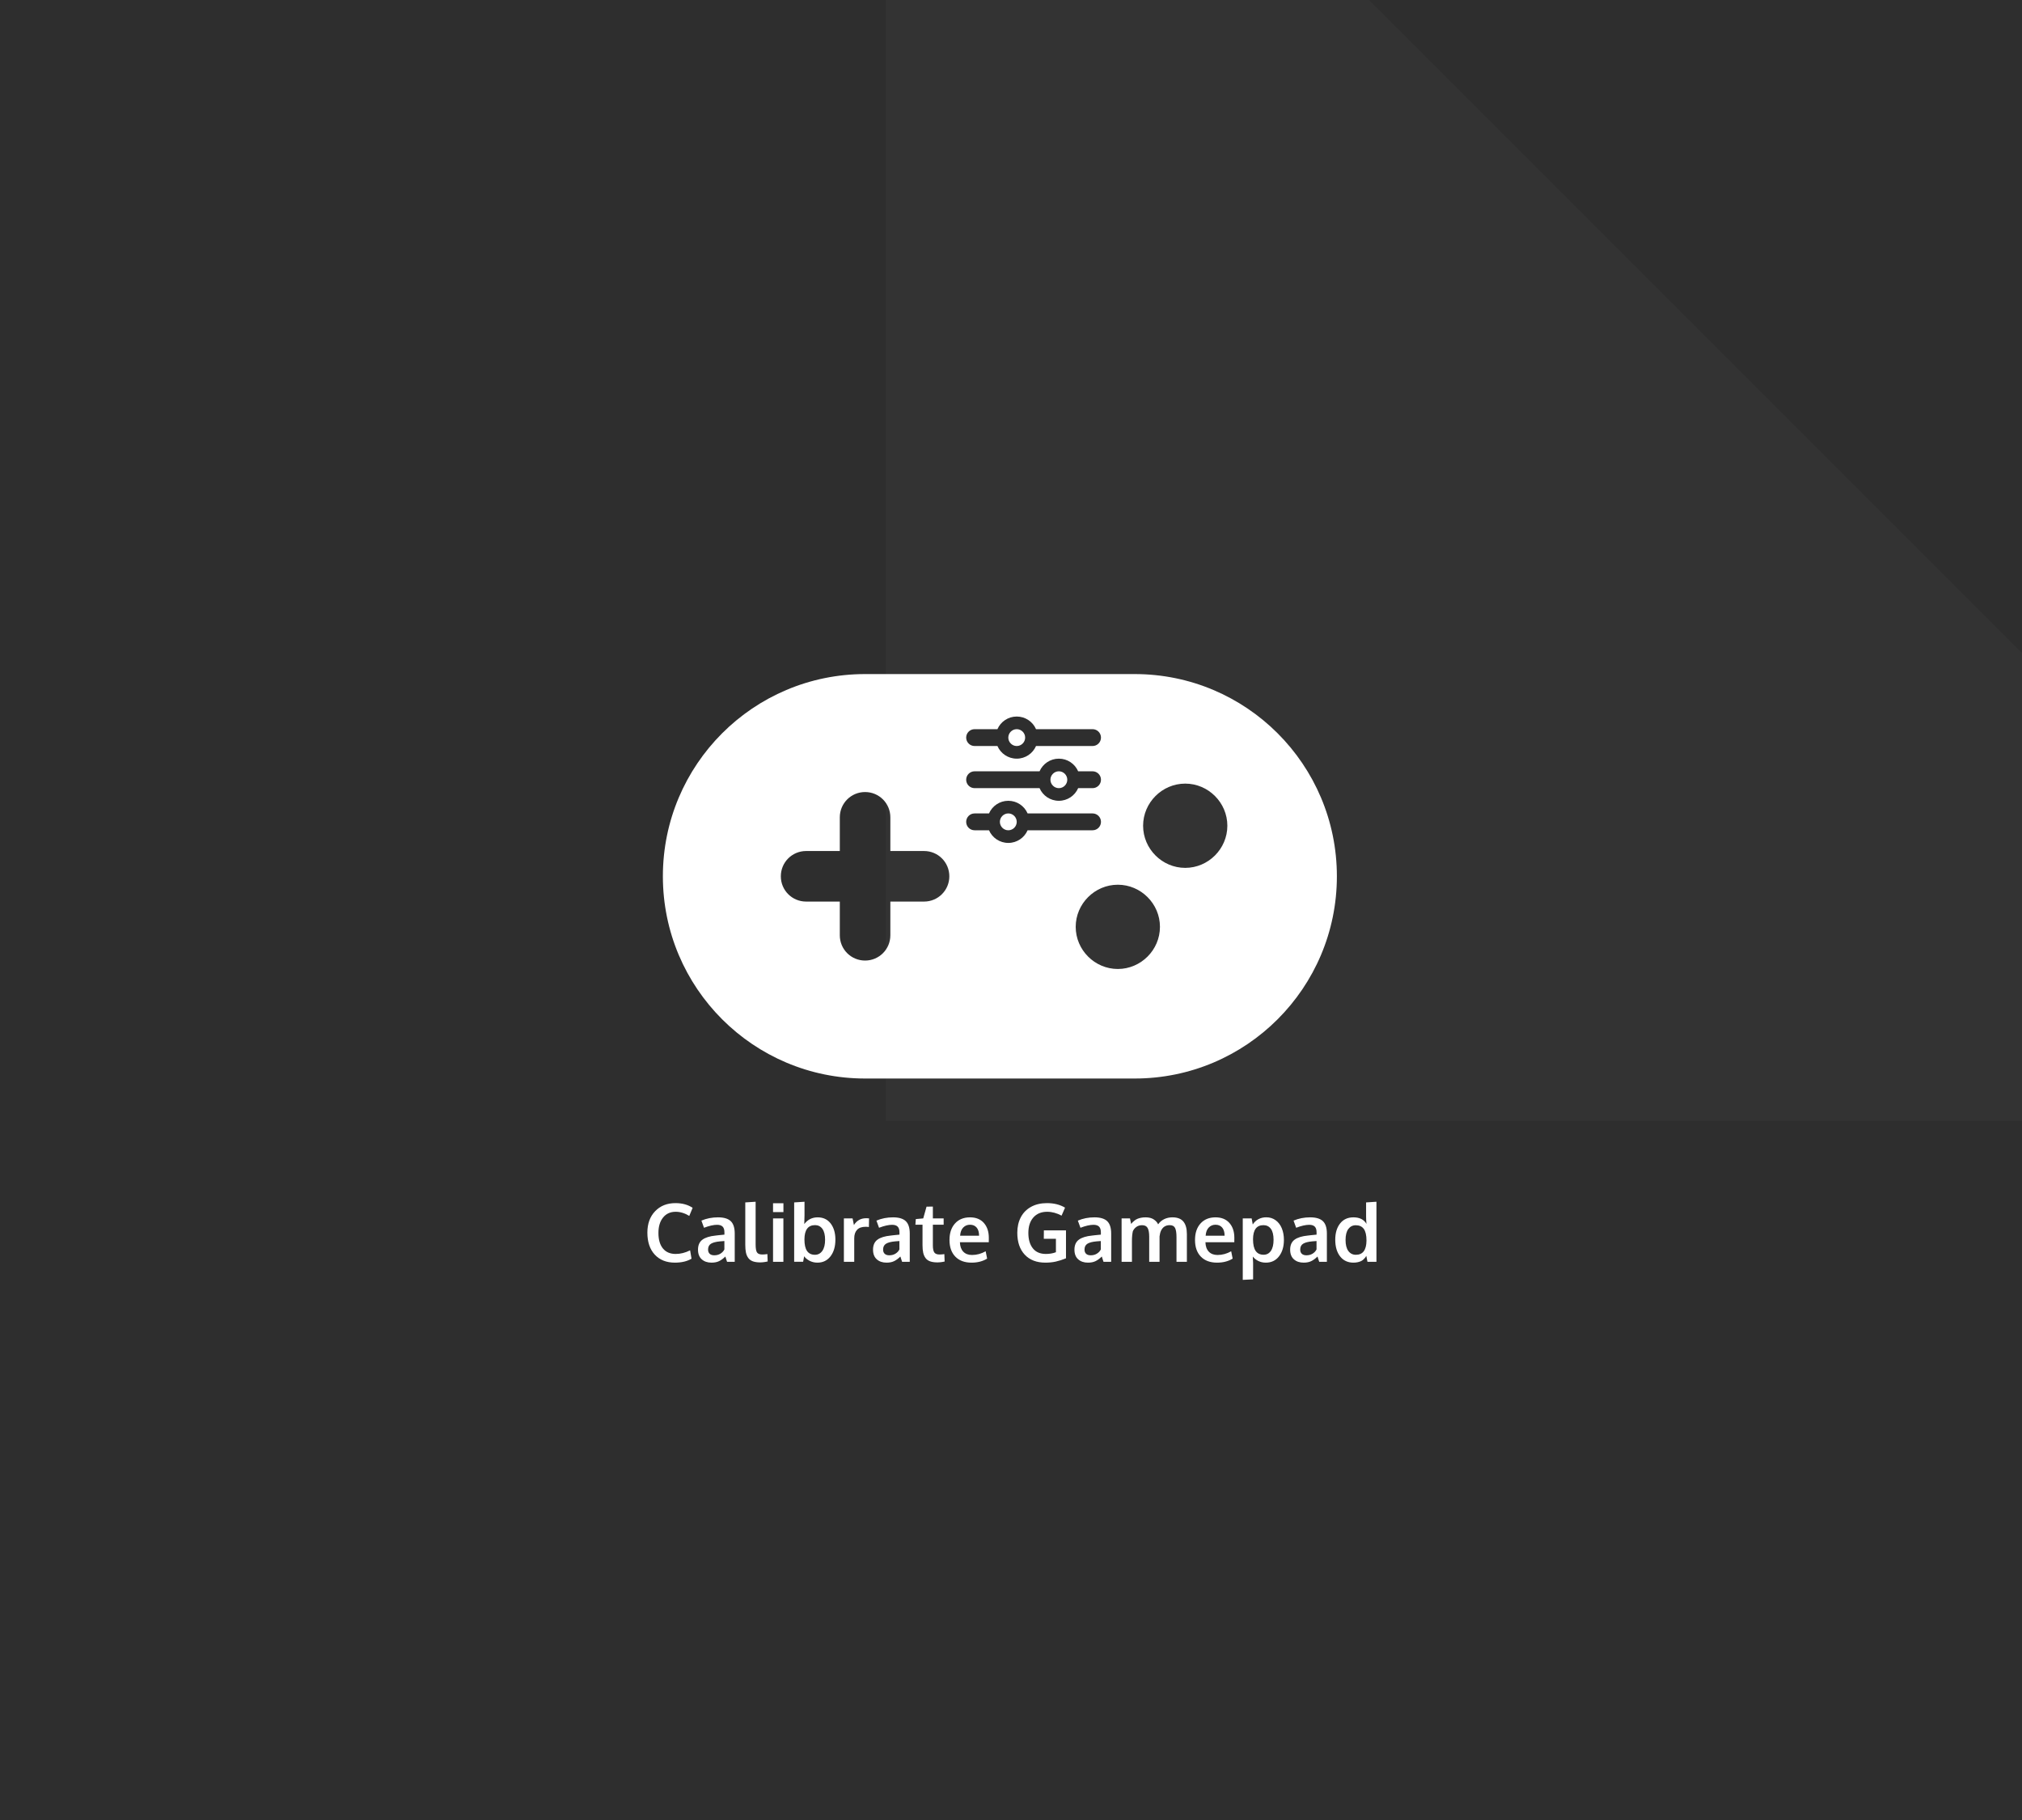
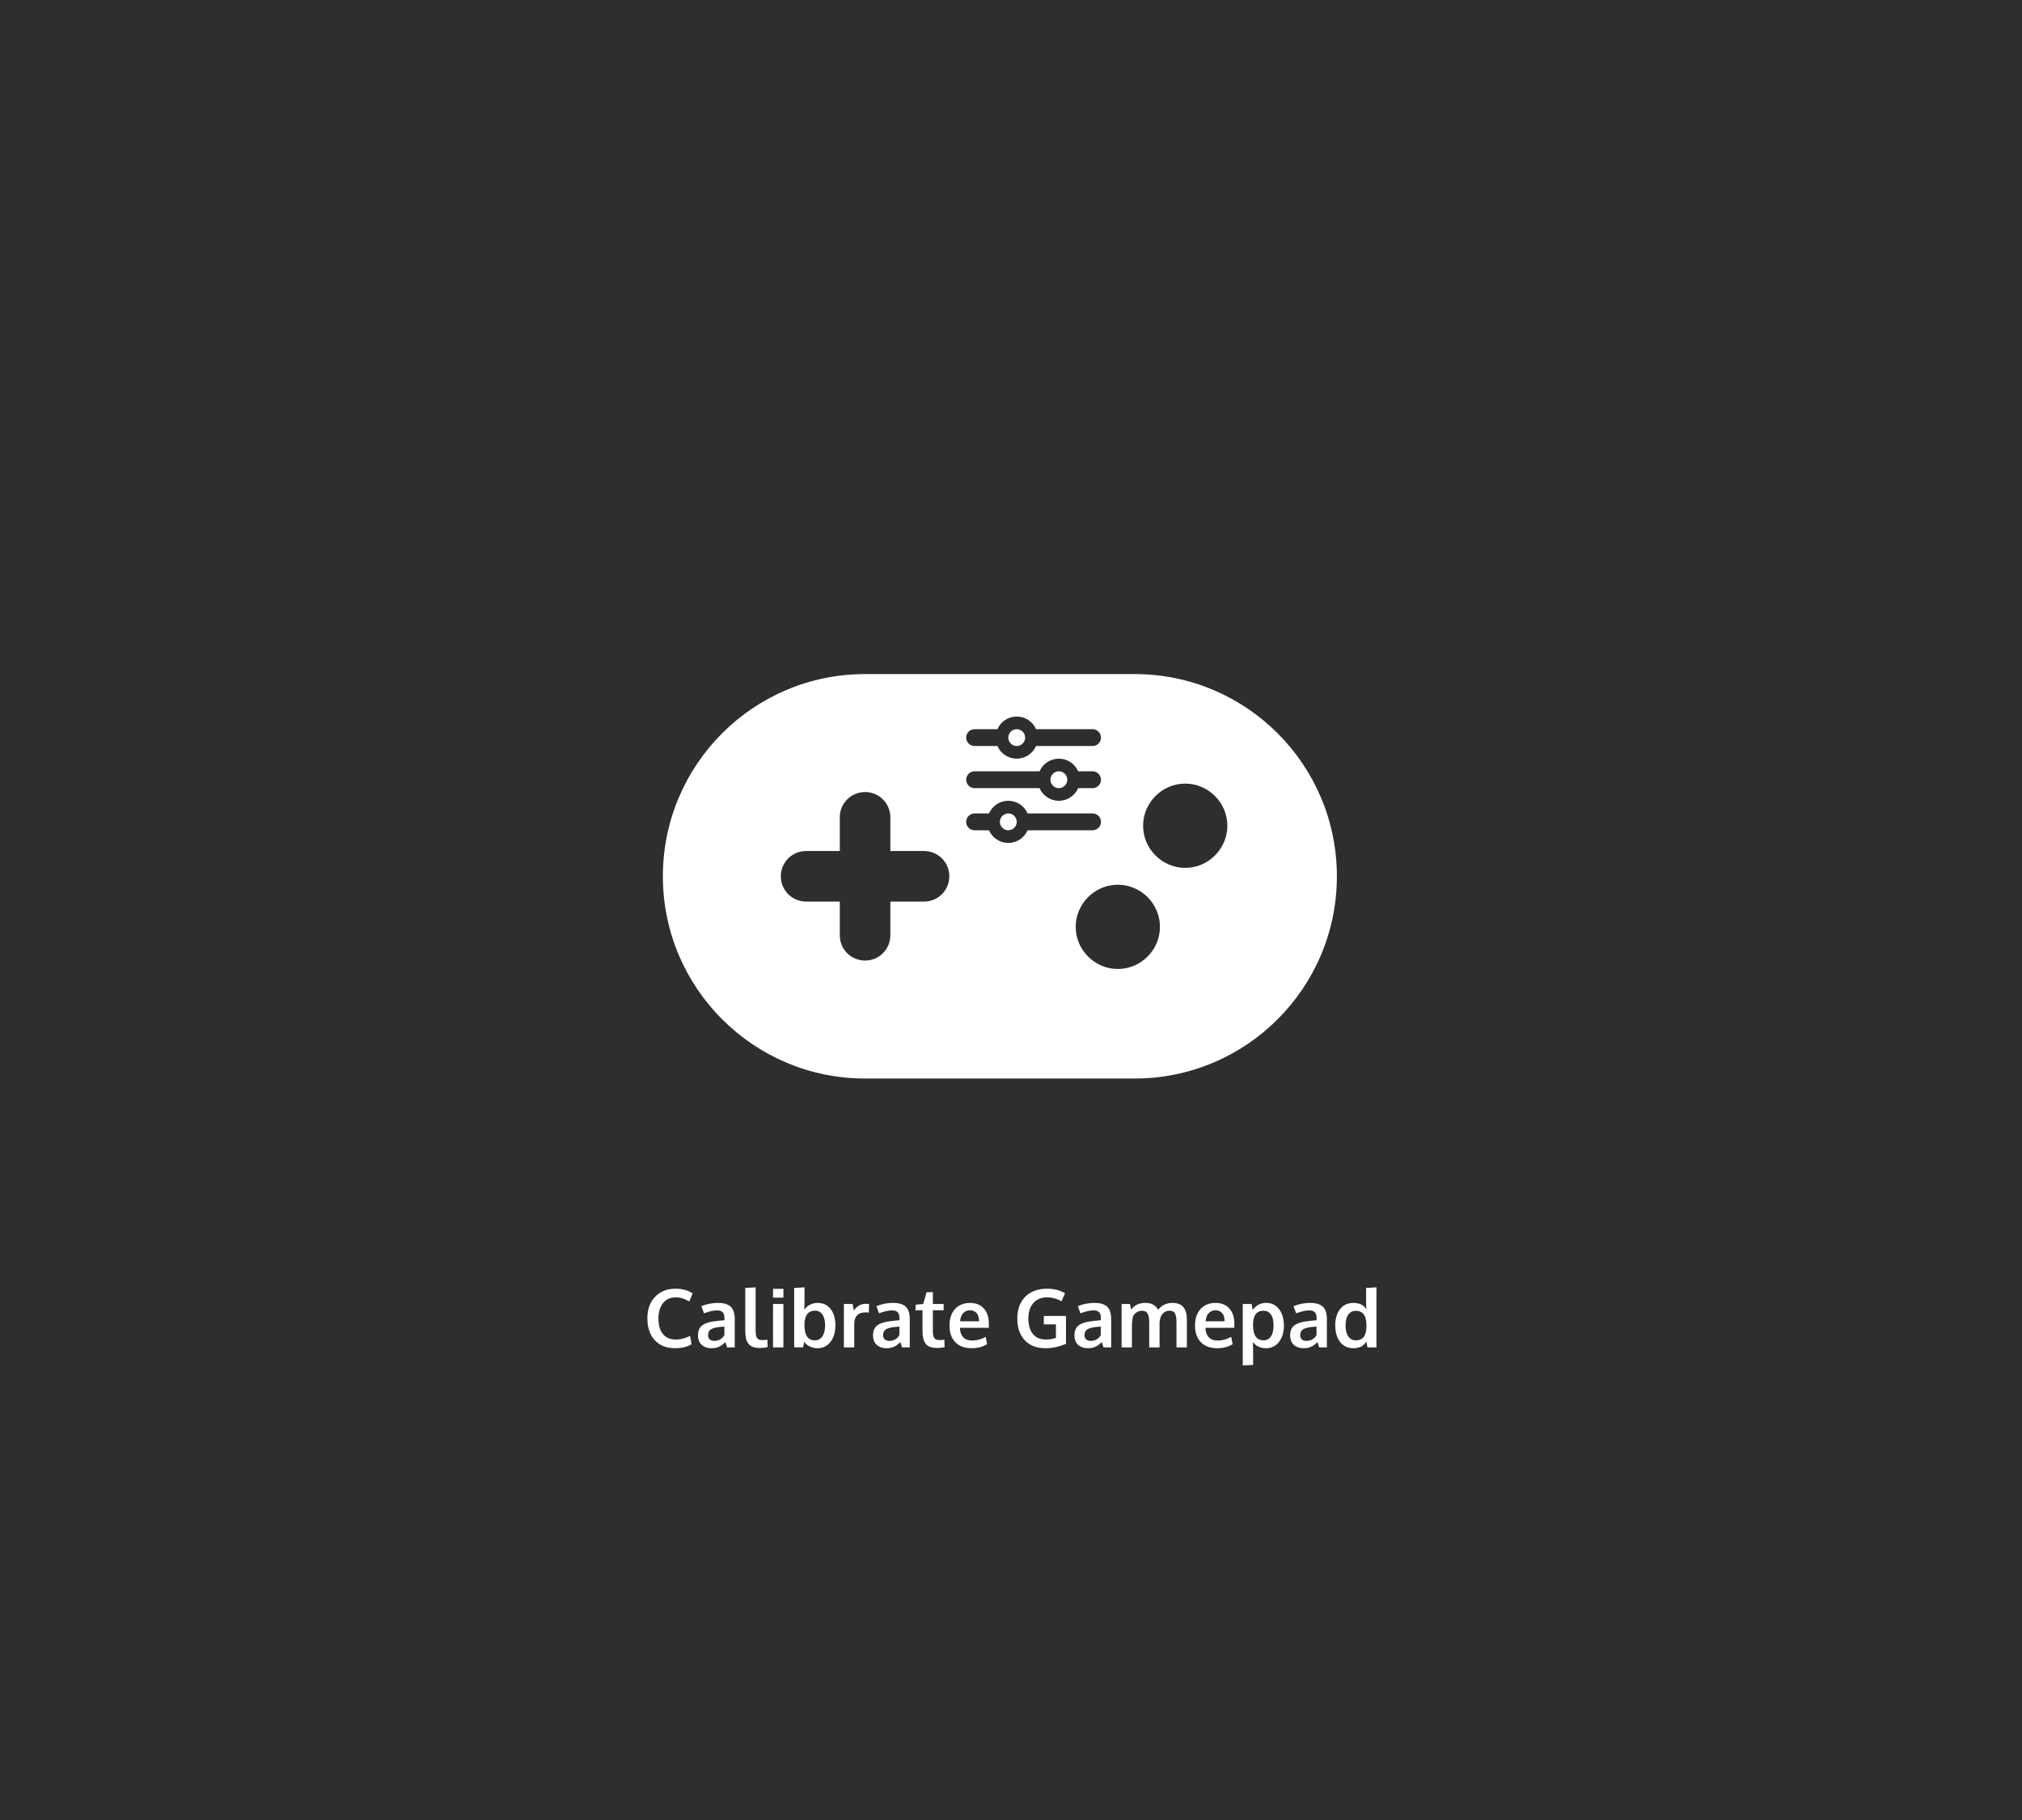
<svg xmlns="http://www.w3.org/2000/svg" width="100%" height="100%" viewBox="0 0 1200 1080" version="1.1" style="fill-rule:evenodd;clip-rule:evenodd;stroke-linejoin:round;stroke-miterlimit:2;">
-   <path d="M 0 0 H 1200 V 1080 H 0 V 0 Z" style="fill:rgb(46,46,46);" />
-   <path d="M -98.576 842.013 L 574.553 168.883 L 574.553 1515.14 L -98.576 842.013 Z" style="fill: rgb(51, 51, 51); transform-box: fill-box; transform-origin: 50% 50%;" transform="matrix(0.707107, -0.707107, 0.707107, 0.707107, 0.000004, -0.000003)" />
-   <path d="M 400.535 749.261 C 395.519 749.261 391.543 747.682 388.605 744.526 C 385.668 741.37 384.199 737.011 384.199 731.448 C 384.199 726.167 385.734 721.929 388.805 718.733 C 391.875 715.538 395.894 713.94 400.863 713.94 C 404.879 713.94 408.277 714.87 411.059 716.729 L 409.066 721.534 C 406.394 719.893 403.707 719.073 401.004 719.073 C 397.848 719.073 395.352 720.21 393.516 722.483 C 391.68 724.757 390.762 727.807 390.762 731.636 C 390.762 735.604 391.648 738.675 393.422 740.846 C 395.195 743.018 397.723 744.104 401.004 744.104 C 403.879 744.104 406.73 743.386 409.559 741.948 L 410.402 746.917 C 407.777 748.479 404.488 749.261 400.535 749.261 Z" style="fill:white;fill-rule:nonzero;" />
-   <path d="M 422.262 749.261 C 419.871 749.261 417.937 748.6 416.461 747.28 C 414.984 745.96 414.246 744.057 414.246 741.573 C 414.246 738.901 415.121 736.921 416.871 735.632 C 418.621 734.343 421.262 733.526 424.793 733.182 C 425.277 733.12 425.801 733.057 426.363 732.995 C 426.926 732.932 427.559 732.87 428.262 732.807 C 428.965 732.745 429.519 732.69 429.926 732.643 L 429.926 731.284 C 429.926 729.721 429.566 728.585 428.848 727.874 C 428.129 727.163 427.035 726.807 425.566 726.807 C 423.473 726.807 420.887 727.393 417.809 728.565 C 417.793 728.518 417.535 727.807 417.035 726.432 C 416.535 725.057 416.277 724.354 416.262 724.323 C 419.293 723.026 422.574 722.378 426.105 722.378 C 429.574 722.378 432.098 723.132 433.676 724.639 C 435.254 726.147 436.043 728.589 436.043 731.964 L 436.043 748.768 L 431.496 748.768 C 431.48 748.706 431.309 748.182 430.98 747.198 C 430.652 746.214 430.488 745.69 430.488 745.628 C 429.207 746.878 427.953 747.796 426.727 748.382 C 425.5 748.968 424.012 749.261 422.262 749.261 Z M 423.926 744.901 C 425.348 744.901 426.586 744.561 427.641 743.882 C 428.695 743.202 429.449 742.378 429.902 741.409 L 429.902 736.44 C 429.855 736.44 429.445 736.471 428.672 736.534 C 427.898 736.596 427.48 736.628 427.418 736.628 C 424.934 736.846 423.113 737.315 421.957 738.034 C 420.801 738.753 420.223 739.909 420.223 741.503 C 420.223 742.596 420.543 743.436 421.184 744.022 C 421.824 744.608 422.738 744.901 423.926 744.901 Z" style="fill:white;fill-rule:nonzero;" />
-   <path d="M 451.254 749.12 C 449.488 749.12 448.023 748.913 446.859 748.499 C 445.695 748.085 444.777 747.425 444.105 746.518 C 443.434 745.612 442.965 744.534 442.699 743.284 C 442.434 742.034 442.301 740.479 442.301 738.62 L 442.301 713.518 L 448.441 713.12 L 448.441 738.503 C 448.441 740.815 448.715 742.382 449.262 743.202 C 449.809 744.022 450.871 744.432 452.449 744.432 C 453.23 744.432 454.223 744.346 455.426 744.175 L 455.59 748.557 C 455.574 748.557 455.383 748.596 455.016 748.675 C 454.648 748.753 454.297 748.819 453.961 748.874 C 453.625 748.929 453.199 748.983 452.684 749.038 C 452.168 749.093 451.691 749.12 451.254 749.12 Z" style="fill:white;fill-rule:nonzero;" />
-   <path d="M 458.777 748.768 L 458.777 723.011 L 464.918 723.011 L 464.918 748.768 L 458.777 748.768 Z M 458.777 719.261 L 458.777 714.011 L 464.941 714.011 L 464.941 719.261 L 458.777 719.261 Z" style="fill:white;fill-rule:nonzero;" />
-   <path d="M 485.121 749.261 C 483.371 749.261 481.781 748.874 480.352 748.1 C 478.922 747.327 477.887 746.448 477.246 745.464 L 476.637 748.745 L 471.316 748.745 L 471.316 713.518 L 477.457 713.12 L 477.457 721.089 C 477.457 722.636 477.41 724.393 477.316 726.362 C 479.348 723.706 481.996 722.378 485.262 722.378 C 488.543 722.378 491.117 723.596 492.984 726.034 C 494.852 728.471 495.785 731.659 495.785 735.596 C 495.785 739.69 494.82 742.991 492.891 745.499 C 490.961 748.007 488.371 749.261 485.121 749.261 Z M 483.644 744.596 C 485.473 744.596 486.934 743.823 488.027 742.276 C 489.121 740.729 489.668 738.534 489.668 735.69 C 489.668 732.831 489.133 730.667 488.062 729.198 C 486.992 727.729 485.543 726.995 483.715 726.995 C 479.559 726.995 477.457 729.8 477.41 735.409 C 477.41 738.565 477.934 740.886 478.98 742.37 C 480.027 743.854 481.582 744.596 483.644 744.596 Z" style="fill:white;fill-rule:nonzero;" />
-   <path d="M 500.824 748.768 L 500.824 723.011 L 505.98 723.011 L 506.777 726.948 C 508.465 724.245 510.91 722.893 514.113 722.893 C 514.785 722.893 515.332 722.925 515.754 722.987 L 515.66 728.12 C 515.035 728.026 514.387 727.979 513.715 727.979 C 511.449 727.979 509.758 728.581 508.641 729.784 C 507.523 730.987 506.965 732.659 506.965 734.8 L 506.965 748.768 L 500.824 748.768 Z" style="fill:white;fill-rule:nonzero;" />
-   <path d="M 526.137 749.261 C 523.746 749.261 521.812 748.6 520.336 747.28 C 518.859 745.96 518.121 744.057 518.121 741.573 C 518.121 738.901 518.996 736.921 520.746 735.632 C 522.496 734.343 525.137 733.526 528.668 733.182 C 529.152 733.12 529.676 733.057 530.238 732.995 C 530.801 732.932 531.434 732.87 532.137 732.807 C 532.84 732.745 533.394 732.69 533.801 732.643 L 533.801 731.284 C 533.801 729.721 533.441 728.585 532.723 727.874 C 532.004 727.163 530.91 726.807 529.441 726.807 C 527.348 726.807 524.762 727.393 521.684 728.565 C 521.668 728.518 521.41 727.807 520.91 726.432 C 520.41 725.057 520.152 724.354 520.137 724.323 C 523.168 723.026 526.449 722.378 529.98 722.378 C 533.449 722.378 535.973 723.132 537.551 724.639 C 539.129 726.147 539.918 728.589 539.918 731.964 L 539.918 748.768 L 535.371 748.768 C 535.355 748.706 535.184 748.182 534.855 747.198 C 534.527 746.214 534.363 745.69 534.363 745.628 C 533.082 746.878 531.828 747.796 530.602 748.382 C 529.375 748.968 527.887 749.261 526.137 749.261 Z M 527.801 744.901 C 529.223 744.901 530.461 744.561 531.516 743.882 C 532.57 743.202 533.324 742.378 533.777 741.409 L 533.777 736.44 C 533.73 736.44 533.32 736.471 532.547 736.534 C 531.773 736.596 531.355 736.628 531.293 736.628 C 528.809 736.846 526.988 737.315 525.832 738.034 C 524.676 738.753 524.098 739.909 524.098 741.503 C 524.098 742.596 524.418 743.436 525.059 744.022 C 525.699 744.608 526.613 744.901 527.801 744.901 Z" style="fill:white;fill-rule:nonzero;" />
-   <path d="M 556.394 749.12 C 554.644 749.12 553.187 748.913 552.023 748.499 C 550.859 748.085 549.949 747.432 549.293 746.542 C 548.637 745.651 548.172 744.6 547.898 743.389 C 547.625 742.179 547.488 740.682 547.488 738.901 L 547.488 726.737 L 543.269 726.737 L 543.504 723.409 L 547.91 723.011 L 549.879 716.026 L 553.629 716.003 L 553.629 723.011 L 560.027 723.011 L 560.027 726.737 L 553.629 726.737 L 553.629 739.018 C 553.629 740.971 553.91 742.362 554.473 743.19 C 555.035 744.018 556.074 744.432 557.59 744.432 C 558.48 744.432 559.434 744.354 560.449 744.198 L 560.613 748.604 C 560.582 748.604 560.391 748.639 560.039 748.71 C 559.687 748.78 559.352 748.843 559.031 748.897 C 558.711 748.952 558.301 749.003 557.801 749.05 C 557.301 749.096 556.832 749.12 556.394 749.12 Z" style="fill:white;fill-rule:nonzero;" />
-   <path d="M 576.621 749.261 C 572.48 749.261 569.258 748.069 566.953 745.686 C 564.648 743.304 563.496 740.011 563.496 735.807 C 563.496 731.714 564.582 728.456 566.754 726.034 C 568.926 723.612 571.887 722.393 575.637 722.378 C 579.184 722.378 581.937 723.487 583.898 725.706 C 585.859 727.925 586.84 730.87 586.84 734.542 C 586.84 734.807 586.836 735.237 586.828 735.831 C 586.82 736.425 586.816 736.862 586.816 737.143 L 569.684 737.143 C 569.746 739.55 570.406 741.413 571.664 742.733 C 572.922 744.054 574.652 744.714 576.855 744.714 C 579.668 744.714 582.371 743.979 584.965 742.511 L 585.832 746.87 C 583.254 748.464 580.184 749.261 576.621 749.261 Z M 569.801 733.276 L 581.051 733.276 C 581.051 731.182 580.574 729.573 579.621 728.448 C 578.668 727.323 577.348 726.761 575.66 726.761 C 574.082 726.761 572.75 727.307 571.664 728.401 C 570.578 729.495 569.957 731.12 569.801 733.276 Z" style="fill:white;fill-rule:nonzero;" />
-   <path d="M 620.426 749.261 C 615.191 749.261 611.102 747.682 608.156 744.526 C 605.211 741.37 603.738 737.05 603.738 731.565 C 603.738 728.081 604.426 725.014 605.801 722.366 C 607.176 719.718 609.199 717.651 611.871 716.167 C 614.543 714.682 617.699 713.94 621.34 713.94 C 625.512 713.94 629.09 714.839 632.074 716.636 L 630.012 721.37 C 627.168 719.839 624.316 719.073 621.457 719.073 C 617.988 719.073 615.262 720.198 613.277 722.448 C 611.293 724.698 610.301 727.761 610.301 731.636 C 610.301 735.479 611.184 738.518 612.949 740.753 C 614.715 742.987 617.301 744.104 620.707 744.104 C 622.894 744.104 624.879 743.761 626.66 743.073 L 626.66 735.104 L 619.465 735.104 L 619.512 730.112 L 632.637 730.112 L 632.637 746.682 C 630.512 747.557 628.5 748.206 626.602 748.628 C 624.703 749.05 622.644 749.261 620.426 749.261 Z" style="fill:white;fill-rule:nonzero;" />
-   <path d="M 645.668 749.261 C 643.277 749.261 641.344 748.6 639.867 747.28 C 638.391 745.96 637.652 744.057 637.652 741.573 C 637.652 738.901 638.527 736.921 640.277 735.632 C 642.027 734.343 644.668 733.526 648.199 733.182 C 648.684 733.12 649.207 733.057 649.769 732.995 C 650.332 732.932 650.965 732.87 651.668 732.807 C 652.371 732.745 652.926 732.69 653.332 732.643 L 653.332 731.284 C 653.332 729.721 652.973 728.585 652.254 727.874 C 651.535 727.163 650.441 726.807 648.973 726.807 C 646.879 726.807 644.293 727.393 641.215 728.565 C 641.199 728.518 640.941 727.807 640.441 726.432 C 639.941 725.057 639.684 724.354 639.668 724.323 C 642.699 723.026 645.98 722.378 649.512 722.378 C 652.98 722.378 655.504 723.132 657.082 724.639 C 658.66 726.147 659.449 728.589 659.449 731.964 L 659.449 748.768 L 654.902 748.768 C 654.887 748.706 654.715 748.182 654.387 747.198 C 654.059 746.214 653.894 745.69 653.894 745.628 C 652.613 746.878 651.359 747.796 650.133 748.382 C 648.906 748.968 647.418 749.261 645.668 749.261 Z M 647.332 744.901 C 648.754 744.901 649.992 744.561 651.047 743.882 C 652.102 743.202 652.855 742.378 653.309 741.409 L 653.309 736.44 C 653.262 736.44 652.852 736.471 652.078 736.534 C 651.305 736.596 650.887 736.628 650.824 736.628 C 648.34 736.846 646.519 737.315 645.363 738.034 C 644.207 738.753 643.629 739.909 643.629 741.503 C 643.629 742.596 643.949 743.436 644.59 744.022 C 645.23 744.608 646.144 744.901 647.332 744.901 Z" style="fill:white;fill-rule:nonzero;" />
-   <path d="M 665.637 748.768 L 665.637 723.011 L 670.605 723.011 L 671.309 726.292 C 671.621 725.901 671.922 725.554 672.211 725.249 C 672.5 724.944 672.898 724.6 673.406 724.218 C 673.914 723.835 674.453 723.518 675.023 723.268 C 675.594 723.018 676.297 722.807 677.133 722.636 C 677.969 722.464 678.863 722.378 679.816 722.378 C 681.863 722.378 683.5 722.792 684.727 723.62 C 685.953 724.448 686.816 725.417 687.316 726.526 C 688.238 725.198 689.434 724.175 690.902 723.456 C 692.371 722.737 694.004 722.378 695.801 722.378 C 698.754 722.378 700.922 723.214 702.305 724.886 C 703.687 726.557 704.379 729.034 704.379 732.315 L 704.379 748.768 L 698.215 748.768 L 698.215 734.143 C 698.215 731.628 697.937 729.811 697.383 728.694 C 696.828 727.577 695.769 727.018 694.207 727.018 C 691.816 727.018 690.098 728.096 689.051 730.253 C 688.613 731.206 688.316 732.354 688.16 733.698 L 688.16 748.768 L 682.019 748.768 L 682.019 733.862 C 682.019 731.565 681.715 729.854 681.105 728.729 C 680.496 727.604 679.394 727.042 677.801 727.042 C 676.504 727.042 675.387 727.37 674.449 728.026 C 673.512 728.682 672.801 729.542 672.316 730.604 C 671.957 732.182 671.777 734.073 671.777 736.276 L 671.777 748.768 L 665.637 748.768 Z" style="fill:white;fill-rule:nonzero;" />
-   <path d="M 722.332 749.261 C 718.191 749.261 714.969 748.069 712.664 745.686 C 710.359 743.304 709.207 740.011 709.207 735.807 C 709.207 731.714 710.293 728.456 712.465 726.034 C 714.637 723.612 717.598 722.393 721.348 722.378 C 724.894 722.378 727.648 723.487 729.609 725.706 C 731.57 727.925 732.551 730.87 732.551 734.542 C 732.551 734.807 732.547 735.237 732.539 735.831 C 732.531 736.425 732.527 736.862 732.527 737.143 L 715.394 737.143 C 715.457 739.55 716.117 741.413 717.375 742.733 C 718.633 744.054 720.363 744.714 722.566 744.714 C 725.379 744.714 728.082 743.979 730.676 742.511 L 731.543 746.87 C 728.965 748.464 725.894 749.261 722.332 749.261 Z M 715.512 733.276 L 726.762 733.276 C 726.762 731.182 726.285 729.573 725.332 728.448 C 724.379 727.323 723.059 726.761 721.371 726.761 C 719.793 726.761 718.461 727.307 717.375 728.401 C 716.289 729.495 715.668 731.12 715.512 733.276 Z" style="fill:white;fill-rule:nonzero;" />
-   <path d="M 737.543 759.479 L 737.543 723.011 L 742.816 723.011 L 743.473 726.62 C 744.316 725.261 745.437 724.21 746.836 723.468 C 748.234 722.725 749.793 722.354 751.512 722.354 C 753.621 722.354 755.477 722.94 757.078 724.112 C 758.68 725.284 759.894 726.882 760.723 728.905 C 761.551 730.929 761.965 733.214 761.965 735.761 C 761.965 739.745 761 742.991 759.07 745.499 C 757.141 748.007 754.527 749.261 751.23 749.261 C 749.605 749.261 748.133 748.936 746.812 748.288 C 745.492 747.639 744.387 746.761 743.496 745.651 C 743.621 747.901 743.684 749.167 743.684 749.448 L 743.684 759.175 L 737.543 759.479 Z M 749.918 744.573 C 751.746 744.573 753.187 743.807 754.242 742.276 C 755.297 740.745 755.824 738.557 755.824 735.714 C 755.824 732.823 755.293 730.651 754.23 729.198 C 753.168 727.745 751.691 727.018 749.801 727.018 C 745.738 727.018 743.684 729.784 743.637 735.315 C 743.637 738.503 744.164 740.843 745.219 742.335 C 746.273 743.827 747.84 744.573 749.918 744.573 Z" style="fill:white;fill-rule:nonzero;" />
-   <path d="M 773.684 749.261 C 771.293 749.261 769.359 748.6 767.883 747.28 C 766.406 745.96 765.668 744.057 765.668 741.573 C 765.668 738.901 766.543 736.921 768.293 735.632 C 770.043 734.343 772.684 733.526 776.215 733.182 C 776.699 733.12 777.223 733.057 777.785 732.995 C 778.348 732.932 778.98 732.87 779.684 732.807 C 780.387 732.745 780.941 732.69 781.348 732.643 L 781.348 731.284 C 781.348 729.721 780.988 728.585 780.269 727.874 C 779.551 727.163 778.457 726.807 776.988 726.807 C 774.894 726.807 772.309 727.393 769.23 728.565 C 769.215 728.518 768.957 727.807 768.457 726.432 C 767.957 725.057 767.699 724.354 767.684 724.323 C 770.715 723.026 773.996 722.378 777.527 722.378 C 780.996 722.378 783.519 723.132 785.098 724.639 C 786.676 726.147 787.465 728.589 787.465 731.964 L 787.465 748.768 L 782.918 748.768 C 782.902 748.706 782.73 748.182 782.402 747.198 C 782.074 746.214 781.91 745.69 781.91 745.628 C 780.629 746.878 779.375 747.796 778.148 748.382 C 776.922 748.968 775.434 749.261 773.684 749.261 Z M 775.348 744.901 C 776.769 744.901 778.008 744.561 779.062 743.882 C 780.117 743.202 780.871 742.378 781.324 741.409 L 781.324 736.44 C 781.277 736.44 780.867 736.471 780.094 736.534 C 779.32 736.596 778.902 736.628 778.84 736.628 C 776.355 736.846 774.535 737.315 773.379 738.034 C 772.223 738.753 771.644 739.909 771.644 741.503 C 771.644 742.596 771.965 743.436 772.605 744.022 C 773.246 744.608 774.16 744.901 775.348 744.901 Z" style="fill:white;fill-rule:nonzero;" />
-   <path d="M 803.238 749.261 C 799.879 749.261 797.238 748.026 795.316 745.557 C 793.394 743.089 792.434 739.792 792.434 735.667 C 792.434 731.667 793.391 728.452 795.305 726.022 C 797.219 723.593 799.855 722.378 803.215 722.378 C 806.871 722.378 809.457 723.675 810.973 726.268 C 810.816 724.737 810.738 723.261 810.738 721.839 L 810.738 713.518 L 816.879 713.12 L 816.879 748.768 L 811.559 748.768 L 810.879 745.253 C 810.613 745.675 810.367 746.038 810.141 746.343 C 809.914 746.647 809.582 746.999 809.144 747.397 C 808.707 747.796 808.234 748.116 807.727 748.358 C 807.219 748.6 806.578 748.811 805.805 748.991 C 805.031 749.171 804.176 749.261 803.238 749.261 Z M 804.691 744.596 C 808.816 744.596 810.91 741.792 810.973 736.182 C 810.973 733.011 810.441 730.698 809.379 729.245 C 808.316 727.792 806.73 727.065 804.621 727.065 C 802.777 727.065 801.305 727.804 800.203 729.28 C 799.102 730.757 798.551 732.932 798.551 735.807 C 798.551 738.667 799.102 740.846 800.203 742.346 C 801.305 743.846 802.801 744.596 804.691 744.596 Z" style="fill:white;fill-rule:nonzero;" />
+   <path d="M 0 0 H 1200 V 1080 H 0 V 0 Z" id="Artboard1" style="fill:rgb(46,46,46);" />
+   <path d="M 400.535 800.041 C 395.519 800.041 391.543 798.462 388.605 795.306 C 385.668 792.15 384.199 787.791 384.199 782.228 C 384.199 776.947 385.734 772.709 388.805 769.513 C 391.875 766.318 395.894 764.72 400.863 764.72 C 404.879 764.72 408.277 765.65 411.059 767.509 L 409.066 772.314 C 406.394 770.673 403.707 769.853 401.004 769.853 C 397.848 769.853 395.352 770.99 393.516 773.263 C 391.68 775.537 390.762 778.587 390.762 782.416 C 390.762 786.384 391.648 789.455 393.422 791.626 C 395.195 793.798 397.723 794.884 401.004 794.884 C 403.879 794.884 406.73 794.166 409.559 792.728 L 410.402 797.697 C 407.777 799.259 404.488 800.041 400.535 800.041 Z" style="fill:white;fill-rule:nonzero;" />
+   <path d="M 422.262 800.041 C 419.871 800.041 417.937 799.38 416.461 798.06 C 414.984 796.74 414.246 794.837 414.246 792.353 C 414.246 789.681 415.121 787.701 416.871 786.412 C 418.621 785.123 421.262 784.306 424.793 783.962 C 425.277 783.9 425.801 783.837 426.363 783.775 C 426.926 783.712 427.559 783.65 428.262 783.587 C 428.965 783.525 429.519 783.47 429.926 783.423 L 429.926 782.064 C 429.926 780.501 429.566 779.365 428.848 778.654 C 428.129 777.943 427.035 777.587 425.566 777.587 C 423.473 777.587 420.887 778.173 417.809 779.345 C 417.793 779.298 417.535 778.587 417.035 777.212 C 416.535 775.837 416.277 775.134 416.262 775.103 C 419.293 773.806 422.574 773.158 426.105 773.158 C 429.574 773.158 432.098 773.912 433.676 775.419 C 435.254 776.927 436.043 779.369 436.043 782.744 L 436.043 799.548 L 431.496 799.548 C 431.48 799.486 431.309 798.962 430.98 797.978 C 430.652 796.994 430.488 796.47 430.488 796.408 C 429.207 797.658 427.953 798.576 426.727 799.162 C 425.5 799.748 424.012 800.041 422.262 800.041 Z M 423.926 795.681 C 425.348 795.681 426.586 795.341 427.641 794.662 C 428.695 793.982 429.449 793.158 429.902 792.189 L 429.902 787.22 C 429.855 787.22 429.445 787.251 428.672 787.314 C 427.898 787.376 427.48 787.408 427.418 787.408 C 424.934 787.626 423.113 788.095 421.957 788.814 C 420.801 789.533 420.223 790.689 420.223 792.283 C 420.223 793.376 420.543 794.216 421.184 794.802 C 421.824 795.388 422.738 795.681 423.926 795.681 Z" style="fill:white;fill-rule:nonzero;" />
+   <path d="M 451.254 799.9 C 449.488 799.9 448.023 799.693 446.859 799.279 C 445.695 798.865 444.777 798.205 444.105 797.298 C 443.434 796.392 442.965 795.314 442.699 794.064 C 442.434 792.814 442.301 791.259 442.301 789.4 L 442.301 764.298 L 448.441 763.9 L 448.441 789.283 C 448.441 791.595 448.715 793.162 449.262 793.982 C 449.809 794.802 450.871 795.212 452.449 795.212 C 453.23 795.212 454.223 795.126 455.426 794.955 L 455.59 799.337 C 455.574 799.337 455.383 799.376 455.016 799.455 C 454.648 799.533 454.297 799.599 453.961 799.654 C 453.625 799.709 453.199 799.763 452.684 799.818 C 452.168 799.873 451.691 799.9 451.254 799.9 Z" style="fill:white;fill-rule:nonzero;" />
+   <path d="M 458.777 799.548 L 458.777 773.791 L 464.918 773.791 L 464.918 799.548 L 458.777 799.548 Z M 458.777 770.041 L 458.777 764.791 L 464.941 764.791 L 464.941 770.041 L 458.777 770.041 Z" style="fill:white;fill-rule:nonzero;" />
+   <path d="M 485.121 800.041 C 483.371 800.041 481.781 799.654 480.352 798.88 C 478.922 798.107 477.887 797.228 477.246 796.244 L 476.637 799.525 L 471.316 799.525 L 471.316 764.298 L 477.457 763.9 L 477.457 771.869 C 477.457 773.416 477.41 775.173 477.316 777.142 C 479.348 774.486 481.996 773.158 485.262 773.158 C 488.543 773.158 491.117 774.376 492.984 776.814 C 494.852 779.251 495.785 782.439 495.785 786.376 C 495.785 790.47 494.82 793.771 492.891 796.279 C 490.961 798.787 488.371 800.041 485.121 800.041 Z M 483.644 795.376 C 485.473 795.376 486.934 794.603 488.027 793.056 C 489.121 791.509 489.668 789.314 489.668 786.47 C 489.668 783.611 489.133 781.447 488.062 779.978 C 486.992 778.509 485.543 777.775 483.715 777.775 C 479.559 777.775 477.457 780.58 477.41 786.189 C 477.41 789.345 477.934 791.666 478.98 793.15 C 480.027 794.634 481.582 795.376 483.644 795.376 Z" style="fill:white;fill-rule:nonzero;" />
+   <path d="M 500.824 799.548 L 500.824 773.791 L 505.98 773.791 L 506.777 777.728 C 508.465 775.025 510.91 773.673 514.113 773.673 C 514.785 773.673 515.332 773.705 515.754 773.767 L 515.66 778.9 C 515.035 778.806 514.387 778.759 513.715 778.759 C 511.449 778.759 509.758 779.361 508.641 780.564 C 507.523 781.767 506.965 783.439 506.965 785.58 L 506.965 799.548 L 500.824 799.548 Z" style="fill:white;fill-rule:nonzero;" />
+   <path d="M 526.137 800.041 C 523.746 800.041 521.812 799.38 520.336 798.06 C 518.859 796.74 518.121 794.837 518.121 792.353 C 518.121 789.681 518.996 787.701 520.746 786.412 C 522.496 785.123 525.137 784.306 528.668 783.962 C 529.152 783.9 529.676 783.837 530.238 783.775 C 530.801 783.712 531.434 783.65 532.137 783.587 C 532.84 783.525 533.394 783.47 533.801 783.423 L 533.801 782.064 C 533.801 780.501 533.441 779.365 532.723 778.654 C 532.004 777.943 530.91 777.587 529.441 777.587 C 527.348 777.587 524.762 778.173 521.684 779.345 C 521.668 779.298 521.41 778.587 520.91 777.212 C 520.41 775.837 520.152 775.134 520.137 775.103 C 523.168 773.806 526.449 773.158 529.98 773.158 C 533.449 773.158 535.973 773.912 537.551 775.419 C 539.129 776.927 539.918 779.369 539.918 782.744 L 539.918 799.548 L 535.371 799.548 C 535.355 799.486 535.184 798.962 534.855 797.978 C 534.527 796.994 534.363 796.47 534.363 796.408 C 533.082 797.658 531.828 798.576 530.602 799.162 C 529.375 799.748 527.887 800.041 526.137 800.041 Z M 527.801 795.681 C 529.223 795.681 530.461 795.341 531.516 794.662 C 532.57 793.982 533.324 793.158 533.777 792.189 L 533.777 787.22 C 533.73 787.22 533.32 787.251 532.547 787.314 C 531.773 787.376 531.355 787.408 531.293 787.408 C 528.809 787.626 526.988 788.095 525.832 788.814 C 524.676 789.533 524.098 790.689 524.098 792.283 C 524.098 793.376 524.418 794.216 525.059 794.802 C 525.699 795.388 526.613 795.681 527.801 795.681 Z" style="fill:white;fill-rule:nonzero;" />
+   <path d="M 556.394 799.9 C 554.644 799.9 553.187 799.693 552.023 799.279 C 550.859 798.865 549.949 798.212 549.293 797.322 C 548.637 796.431 548.172 795.38 547.898 794.169 C 547.625 792.959 547.488 791.462 547.488 789.681 L 547.488 777.517 L 543.269 777.517 L 543.504 774.189 L 547.91 773.791 L 549.879 766.806 L 553.629 766.783 L 553.629 773.791 L 560.027 773.791 L 560.027 777.517 L 553.629 777.517 L 553.629 789.798 C 553.629 791.751 553.91 793.142 554.473 793.97 C 555.035 794.798 556.074 795.212 557.59 795.212 C 558.48 795.212 559.434 795.134 560.449 794.978 L 560.613 799.384 C 560.582 799.384 560.391 799.419 560.039 799.49 C 559.687 799.56 559.352 799.623 559.031 799.677 C 558.711 799.732 558.301 799.783 557.801 799.83 C 557.301 799.876 556.832 799.9 556.394 799.9 Z" style="fill:white;fill-rule:nonzero;" />
+   <path d="M 576.621 800.041 C 572.48 800.041 569.258 798.849 566.953 796.466 C 564.648 794.084 563.496 790.791 563.496 786.587 C 563.496 782.494 564.582 779.236 566.754 776.814 C 568.926 774.392 571.887 773.173 575.637 773.158 C 579.184 773.158 581.937 774.267 583.898 776.486 C 585.859 778.705 586.84 781.65 586.84 785.322 C 586.84 785.587 586.836 786.017 586.828 786.611 C 586.82 787.205 586.816 787.642 586.816 787.923 L 569.684 787.923 C 569.746 790.33 570.406 792.193 571.664 793.513 C 572.922 794.834 574.652 795.494 576.855 795.494 C 579.668 795.494 582.371 794.759 584.965 793.291 L 585.832 797.65 C 583.254 799.244 580.184 800.041 576.621 800.041 Z M 569.801 784.056 L 581.051 784.056 C 581.051 781.962 580.574 780.353 579.621 779.228 C 578.668 778.103 577.348 777.541 575.66 777.541 C 574.082 777.541 572.75 778.087 571.664 779.181 C 570.578 780.275 569.957 781.9 569.801 784.056 Z" style="fill:white;fill-rule:nonzero;" />
+   <path d="M 620.426 800.041 C 615.191 800.041 611.102 798.462 608.156 795.306 C 605.211 792.15 603.738 787.83 603.738 782.345 C 603.738 778.861 604.426 775.794 605.801 773.146 C 607.176 770.498 609.199 768.431 611.871 766.947 C 614.543 765.462 617.699 764.72 621.34 764.72 C 625.512 764.72 629.09 765.619 632.074 767.416 L 630.012 772.15 C 627.168 770.619 624.316 769.853 621.457 769.853 C 617.988 769.853 615.262 770.978 613.277 773.228 C 611.293 775.478 610.301 778.541 610.301 782.416 C 610.301 786.259 611.184 789.298 612.949 791.533 C 614.715 793.767 617.301 794.884 620.707 794.884 C 622.894 794.884 624.879 794.541 626.66 793.853 L 626.66 785.884 L 619.465 785.884 L 619.512 780.892 L 632.637 780.892 L 632.637 797.462 C 630.512 798.337 628.5 798.986 626.602 799.408 C 624.703 799.83 622.644 800.041 620.426 800.041 Z" style="fill:white;fill-rule:nonzero;" />
+   <path d="M 645.668 800.041 C 643.277 800.041 641.344 799.38 639.867 798.06 C 638.391 796.74 637.652 794.837 637.652 792.353 C 637.652 789.681 638.527 787.701 640.277 786.412 C 642.027 785.123 644.668 784.306 648.199 783.962 C 648.684 783.9 649.207 783.837 649.769 783.775 C 650.332 783.712 650.965 783.65 651.668 783.587 C 652.371 783.525 652.926 783.47 653.332 783.423 L 653.332 782.064 C 653.332 780.501 652.973 779.365 652.254 778.654 C 651.535 777.943 650.441 777.587 648.973 777.587 C 646.879 777.587 644.293 778.173 641.215 779.345 C 641.199 779.298 640.941 778.587 640.441 777.212 C 639.941 775.837 639.684 775.134 639.668 775.103 C 642.699 773.806 645.98 773.158 649.512 773.158 C 652.98 773.158 655.504 773.912 657.082 775.419 C 658.66 776.927 659.449 779.369 659.449 782.744 L 659.449 799.548 L 654.902 799.548 C 654.887 799.486 654.715 798.962 654.387 797.978 C 654.059 796.994 653.894 796.47 653.894 796.408 C 652.613 797.658 651.359 798.576 650.133 799.162 C 648.906 799.748 647.418 800.041 645.668 800.041 Z M 647.332 795.681 C 648.754 795.681 649.992 795.341 651.047 794.662 C 652.102 793.982 652.855 793.158 653.309 792.189 L 653.309 787.22 C 653.262 787.22 652.852 787.251 652.078 787.314 C 651.305 787.376 650.887 787.408 650.824 787.408 C 648.34 787.626 646.519 788.095 645.363 788.814 C 644.207 789.533 643.629 790.689 643.629 792.283 C 643.629 793.376 643.949 794.216 644.59 794.802 C 645.23 795.388 646.144 795.681 647.332 795.681 Z" style="fill:white;fill-rule:nonzero;" />
+   <path d="M 665.637 799.548 L 665.637 773.791 L 670.605 773.791 L 671.309 777.072 C 671.621 776.681 671.922 776.334 672.211 776.029 C 672.5 775.724 672.898 775.38 673.406 774.998 C 673.914 774.615 674.453 774.298 675.023 774.048 C 675.594 773.798 676.297 773.587 677.133 773.416 C 677.969 773.244 678.863 773.158 679.816 773.158 C 681.863 773.158 683.5 773.572 684.727 774.4 C 685.953 775.228 686.816 776.197 687.316 777.306 C 688.238 775.978 689.434 774.955 690.902 774.236 C 692.371 773.517 694.004 773.158 695.801 773.158 C 698.754 773.158 700.922 773.994 702.305 775.666 C 703.687 777.337 704.379 779.814 704.379 783.095 L 704.379 799.548 L 698.215 799.548 L 698.215 784.923 C 698.215 782.408 697.937 780.591 697.383 779.474 C 696.828 778.357 695.769 777.798 694.207 777.798 C 691.816 777.798 690.098 778.876 689.051 781.033 C 688.613 781.986 688.316 783.134 688.16 784.478 L 688.16 799.548 L 682.019 799.548 L 682.019 784.642 C 682.019 782.345 681.715 780.634 681.105 779.509 C 680.496 778.384 679.394 777.822 677.801 777.822 C 676.504 777.822 675.387 778.15 674.449 778.806 C 673.512 779.462 672.801 780.322 672.316 781.384 C 671.957 782.962 671.777 784.853 671.777 787.056 L 671.777 799.548 L 665.637 799.548 Z" style="fill:white;fill-rule:nonzero;" />
+   <path d="M 722.332 800.041 C 718.191 800.041 714.969 798.849 712.664 796.466 C 710.359 794.084 709.207 790.791 709.207 786.587 C 709.207 782.494 710.293 779.236 712.465 776.814 C 714.637 774.392 717.598 773.173 721.348 773.158 C 724.894 773.158 727.648 774.267 729.609 776.486 C 731.57 778.705 732.551 781.65 732.551 785.322 C 732.551 785.587 732.547 786.017 732.539 786.611 C 732.531 787.205 732.527 787.642 732.527 787.923 L 715.394 787.923 C 715.457 790.33 716.117 792.193 717.375 793.513 C 718.633 794.834 720.363 795.494 722.566 795.494 C 725.379 795.494 728.082 794.759 730.676 793.291 L 731.543 797.65 C 728.965 799.244 725.894 800.041 722.332 800.041 Z M 715.512 784.056 L 726.762 784.056 C 726.762 781.962 726.285 780.353 725.332 779.228 C 724.379 778.103 723.059 777.541 721.371 777.541 C 719.793 777.541 718.461 778.087 717.375 779.181 C 716.289 780.275 715.668 781.9 715.512 784.056 Z" style="fill:white;fill-rule:nonzero;" />
+   <path d="M 737.543 810.259 L 737.543 773.791 L 742.816 773.791 L 743.473 777.4 C 744.316 776.041 745.437 774.99 746.836 774.248 C 748.234 773.505 749.793 773.134 751.512 773.134 C 753.621 773.134 755.477 773.72 757.078 774.892 C 758.68 776.064 759.894 777.662 760.723 779.685 C 761.551 781.709 761.965 783.994 761.965 786.541 C 761.965 790.525 761 793.771 759.07 796.279 C 757.141 798.787 754.527 800.041 751.23 800.041 C 749.605 800.041 748.133 799.716 746.812 799.068 C 745.492 798.419 744.387 797.541 743.496 796.431 C 743.621 798.681 743.684 799.947 743.684 800.228 L 743.684 809.955 L 737.543 810.259 Z M 749.918 795.353 C 751.746 795.353 753.187 794.587 754.242 793.056 C 755.297 791.525 755.824 789.337 755.824 786.494 C 755.824 783.603 755.293 781.431 754.23 779.978 C 753.168 778.525 751.691 777.798 749.801 777.798 C 745.738 777.798 743.684 780.564 743.637 786.095 C 743.637 789.283 744.164 791.623 745.219 793.115 C 746.273 794.607 747.84 795.353 749.918 795.353 Z" style="fill:white;fill-rule:nonzero;" />
+   <path d="M 773.684 800.041 C 771.293 800.041 769.359 799.38 767.883 798.06 C 766.406 796.74 765.668 794.837 765.668 792.353 C 765.668 789.681 766.543 787.701 768.293 786.412 C 770.043 785.123 772.684 784.306 776.215 783.962 C 776.699 783.9 777.223 783.837 777.785 783.775 C 778.348 783.712 778.98 783.65 779.684 783.587 C 780.387 783.525 780.941 783.47 781.348 783.423 L 781.348 782.064 C 781.348 780.501 780.988 779.365 780.269 778.654 C 779.551 777.943 778.457 777.587 776.988 777.587 C 774.894 777.587 772.309 778.173 769.23 779.345 C 769.215 779.298 768.957 778.587 768.457 777.212 C 767.957 775.837 767.699 775.134 767.684 775.103 C 770.715 773.806 773.996 773.158 777.527 773.158 C 780.996 773.158 783.519 773.912 785.098 775.419 C 786.676 776.927 787.465 779.369 787.465 782.744 L 787.465 799.548 L 782.918 799.548 C 782.902 799.486 782.73 798.962 782.402 797.978 C 782.074 796.994 781.91 796.47 781.91 796.408 C 780.629 797.658 779.375 798.576 778.148 799.162 C 776.922 799.748 775.434 800.041 773.684 800.041 Z M 775.348 795.681 C 776.769 795.681 778.008 795.341 779.062 794.662 C 780.117 793.982 780.871 793.158 781.324 792.189 L 781.324 787.22 C 781.277 787.22 780.867 787.251 780.094 787.314 C 779.32 787.376 778.902 787.408 778.84 787.408 C 776.355 787.626 774.535 788.095 773.379 788.814 C 772.223 789.533 771.644 790.689 771.644 792.283 C 771.644 793.376 771.965 794.216 772.605 794.802 C 773.246 795.388 774.16 795.681 775.348 795.681 Z" style="fill:white;fill-rule:nonzero;" />
+   <path d="M 803.238 800.041 C 799.879 800.041 797.238 798.806 795.316 796.337 C 793.394 793.869 792.434 790.572 792.434 786.447 C 792.434 782.447 793.391 779.232 795.305 776.802 C 797.219 774.373 799.855 773.158 803.215 773.158 C 806.871 773.158 809.457 774.455 810.973 777.048 C 810.816 775.517 810.738 774.041 810.738 772.619 L 810.738 764.298 L 816.879 763.9 L 816.879 799.548 L 811.559 799.548 L 810.879 796.033 C 810.613 796.455 810.367 796.818 810.141 797.123 C 809.914 797.427 809.582 797.779 809.144 798.177 C 808.707 798.576 808.234 798.896 807.727 799.138 C 807.219 799.38 806.578 799.591 805.805 799.771 C 805.031 799.951 804.176 800.041 803.238 800.041 Z M 804.691 795.376 C 808.816 795.376 810.91 792.572 810.973 786.962 C 810.973 783.791 810.441 781.478 809.379 780.025 C 808.316 778.572 806.73 777.845 804.621 777.845 C 802.777 777.845 801.305 778.584 800.203 780.06 C 799.102 781.537 798.551 783.712 798.551 786.587 C 798.551 789.447 799.102 791.626 800.203 793.126 C 801.305 794.626 802.801 795.376 804.691 795.376 Z" style="fill:white;fill-rule:nonzero;" />
  <path d="M 513.4 400 C 447.15 400 393.4 453.75 393.4 520 C 393.4 586.25 447.15 640 513.4 640 L 673.4 640 C 739.65 640 793.4 586.25 793.4 520 C 793.4 453.75 739.65 400 673.4 400 L 513.4 400 Z M 703.4 465 C 717.114 465 728.4 476.286 728.4 490 C 728.4 503.714 717.114 515 703.4 515 C 689.686 515 678.4 503.714 678.4 490 C 678.4 476.286 689.686 465 703.4 465 Z M 638.4 550 C 638.4 536.286 649.686 525 663.4 525 C 677.114 525 688.4 536.286 688.4 550 C 688.4 563.714 677.114 575 663.4 575 C 649.686 575 638.4 563.714 638.4 550 Z M 498.4 485 C 498.4 476.688 505.087 470 513.4 470 C 521.712 470 528.4 476.688 528.4 485 L 528.4 505 L 548.4 505 C 556.712 505 563.4 511.688 563.4 520 C 563.4 528.313 556.712 535 548.4 535 L 528.4 535 L 528.4 555 C 528.4 563.313 521.712 570 513.4 570 C 505.087 570 498.4 563.313 498.4 555 L 498.4 535 L 478.4 535 C 470.087 535 463.4 528.313 463.4 520 C 463.4 511.688 470.087 505 478.4 505 L 498.4 505 L 498.4 485 Z" style="fill:white;fill-rule:nonzero;" />
  <path d="M 573.4 487.694 C 573.4 490.46 575.634 492.694 578.4 492.694 L 586.947 492.694 C 588.869 497.116 593.275 500.194 598.4 500.194 C 603.525 500.194 607.931 497.116 609.853 492.694 L 648.4 492.694 C 651.166 492.694 653.4 490.46 653.4 487.694 C 653.4 484.928 651.166 482.694 648.4 482.694 L 609.853 482.694 C 607.931 478.272 603.525 475.194 598.4 475.194 C 593.275 475.194 588.869 478.272 586.947 482.694 L 578.4 482.694 C 575.634 482.694 573.4 484.928 573.4 487.694 Z M 593.4 487.694 C 593.4 484.951 595.657 482.694 598.4 482.694 C 601.143 482.694 603.4 484.951 603.4 487.694 C 603.4 490.437 601.143 492.694 598.4 492.694 C 595.657 492.694 593.4 490.437 593.4 487.694 Z M 623.4 462.694 C 623.4 459.951 625.657 457.694 628.4 457.694 C 631.143 457.694 633.4 459.951 633.4 462.694 C 633.4 465.437 631.143 467.694 628.4 467.694 C 625.657 467.694 623.4 465.437 623.4 462.694 Z M 628.4 450.194 C 623.275 450.194 618.869 453.272 616.947 457.694 L 578.4 457.694 C 575.634 457.694 573.4 459.928 573.4 462.694 C 573.4 465.46 575.634 467.694 578.4 467.694 L 616.947 467.694 C 618.869 472.116 623.275 475.194 628.4 475.194 C 633.525 475.194 637.931 472.116 639.853 467.694 L 648.4 467.694 C 651.166 467.694 653.4 465.46 653.4 462.694 C 653.4 459.928 651.166 457.694 648.4 457.694 L 639.853 457.694 C 637.931 453.272 633.525 450.194 628.4 450.194 Z M 603.4 442.694 C 600.657 442.694 598.4 440.437 598.4 437.694 C 598.4 434.951 600.657 432.694 603.4 432.694 C 606.143 432.694 608.4 434.951 608.4 437.694 C 608.4 440.437 606.143 442.694 603.4 442.694 Z M 614.853 432.694 C 612.931 428.272 608.525 425.194 603.4 425.194 C 598.275 425.194 593.869 428.272 591.947 432.694 L 578.4 432.694 C 575.634 432.694 573.4 434.928 573.4 437.694 C 573.4 440.46 575.634 442.694 578.4 442.694 L 591.947 442.694 C 593.869 447.116 598.275 450.194 603.4 450.194 C 608.525 450.194 612.931 447.116 614.853 442.694 L 648.4 442.694 C 651.166 442.694 653.4 440.46 653.4 437.694 C 653.4 434.928 651.166 432.694 648.4 432.694 L 614.853 432.694 Z" style="fill:rgb(46,46,46);fill-rule:nonzero;" />
</svg>
